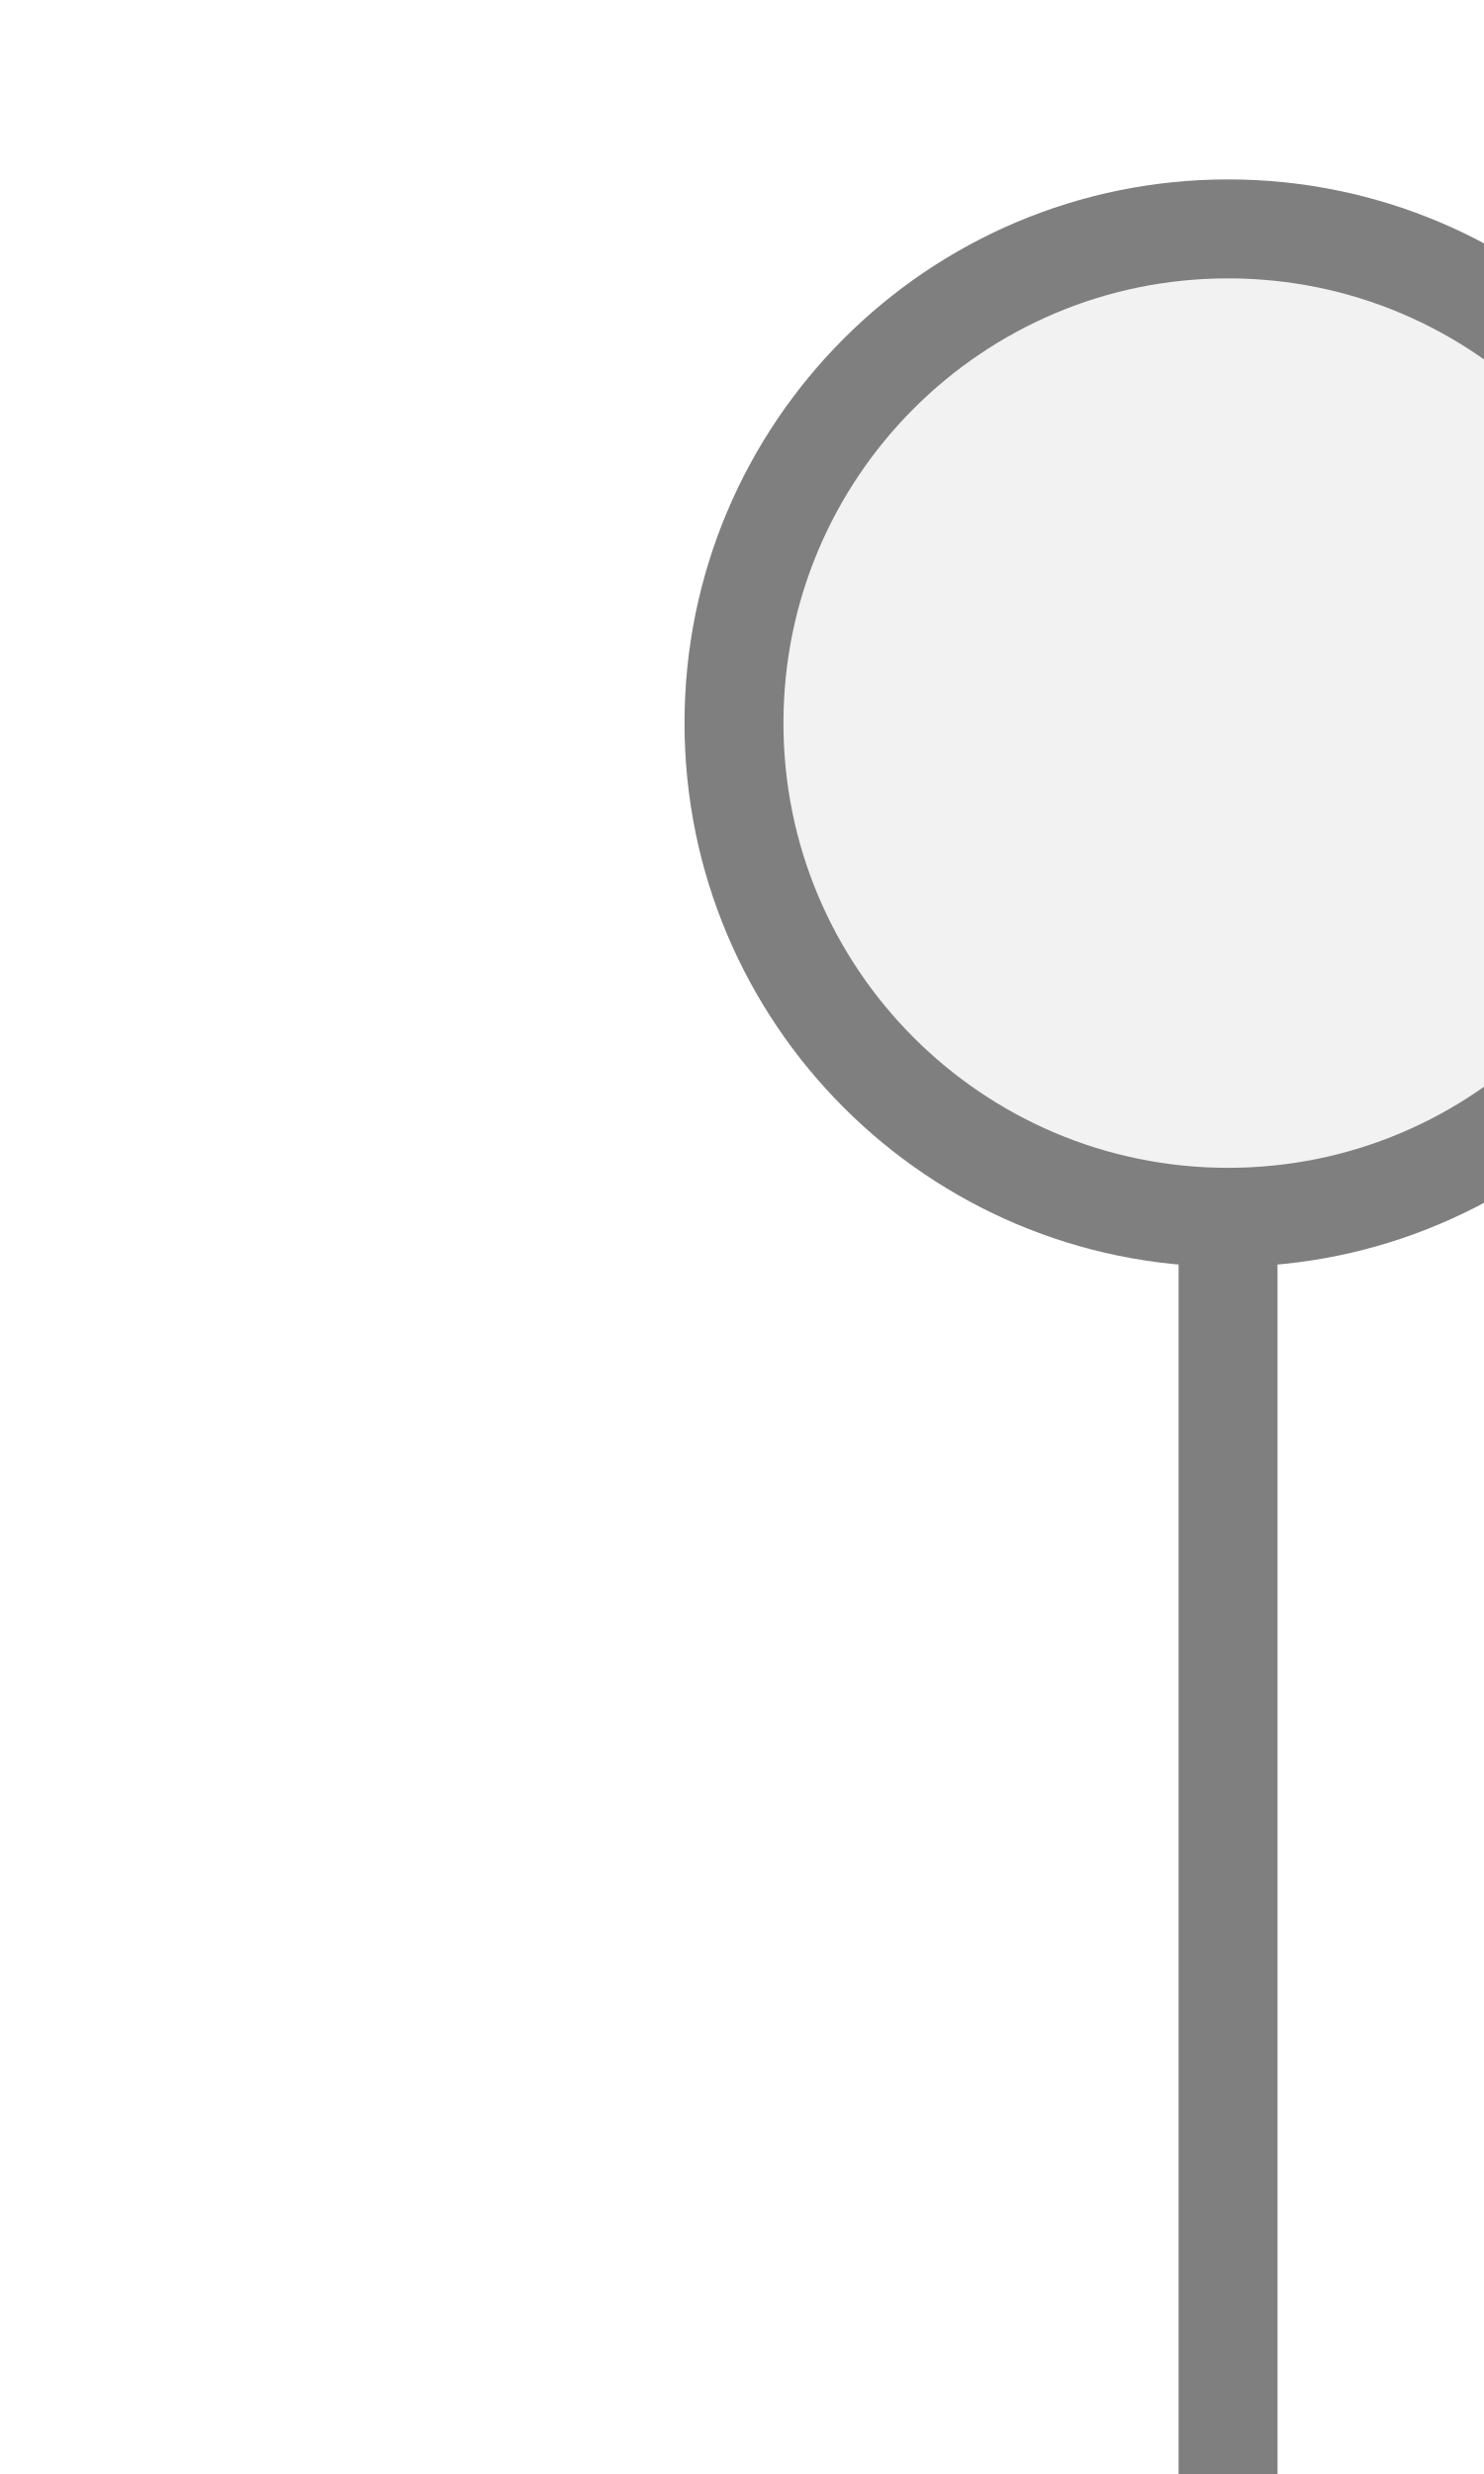
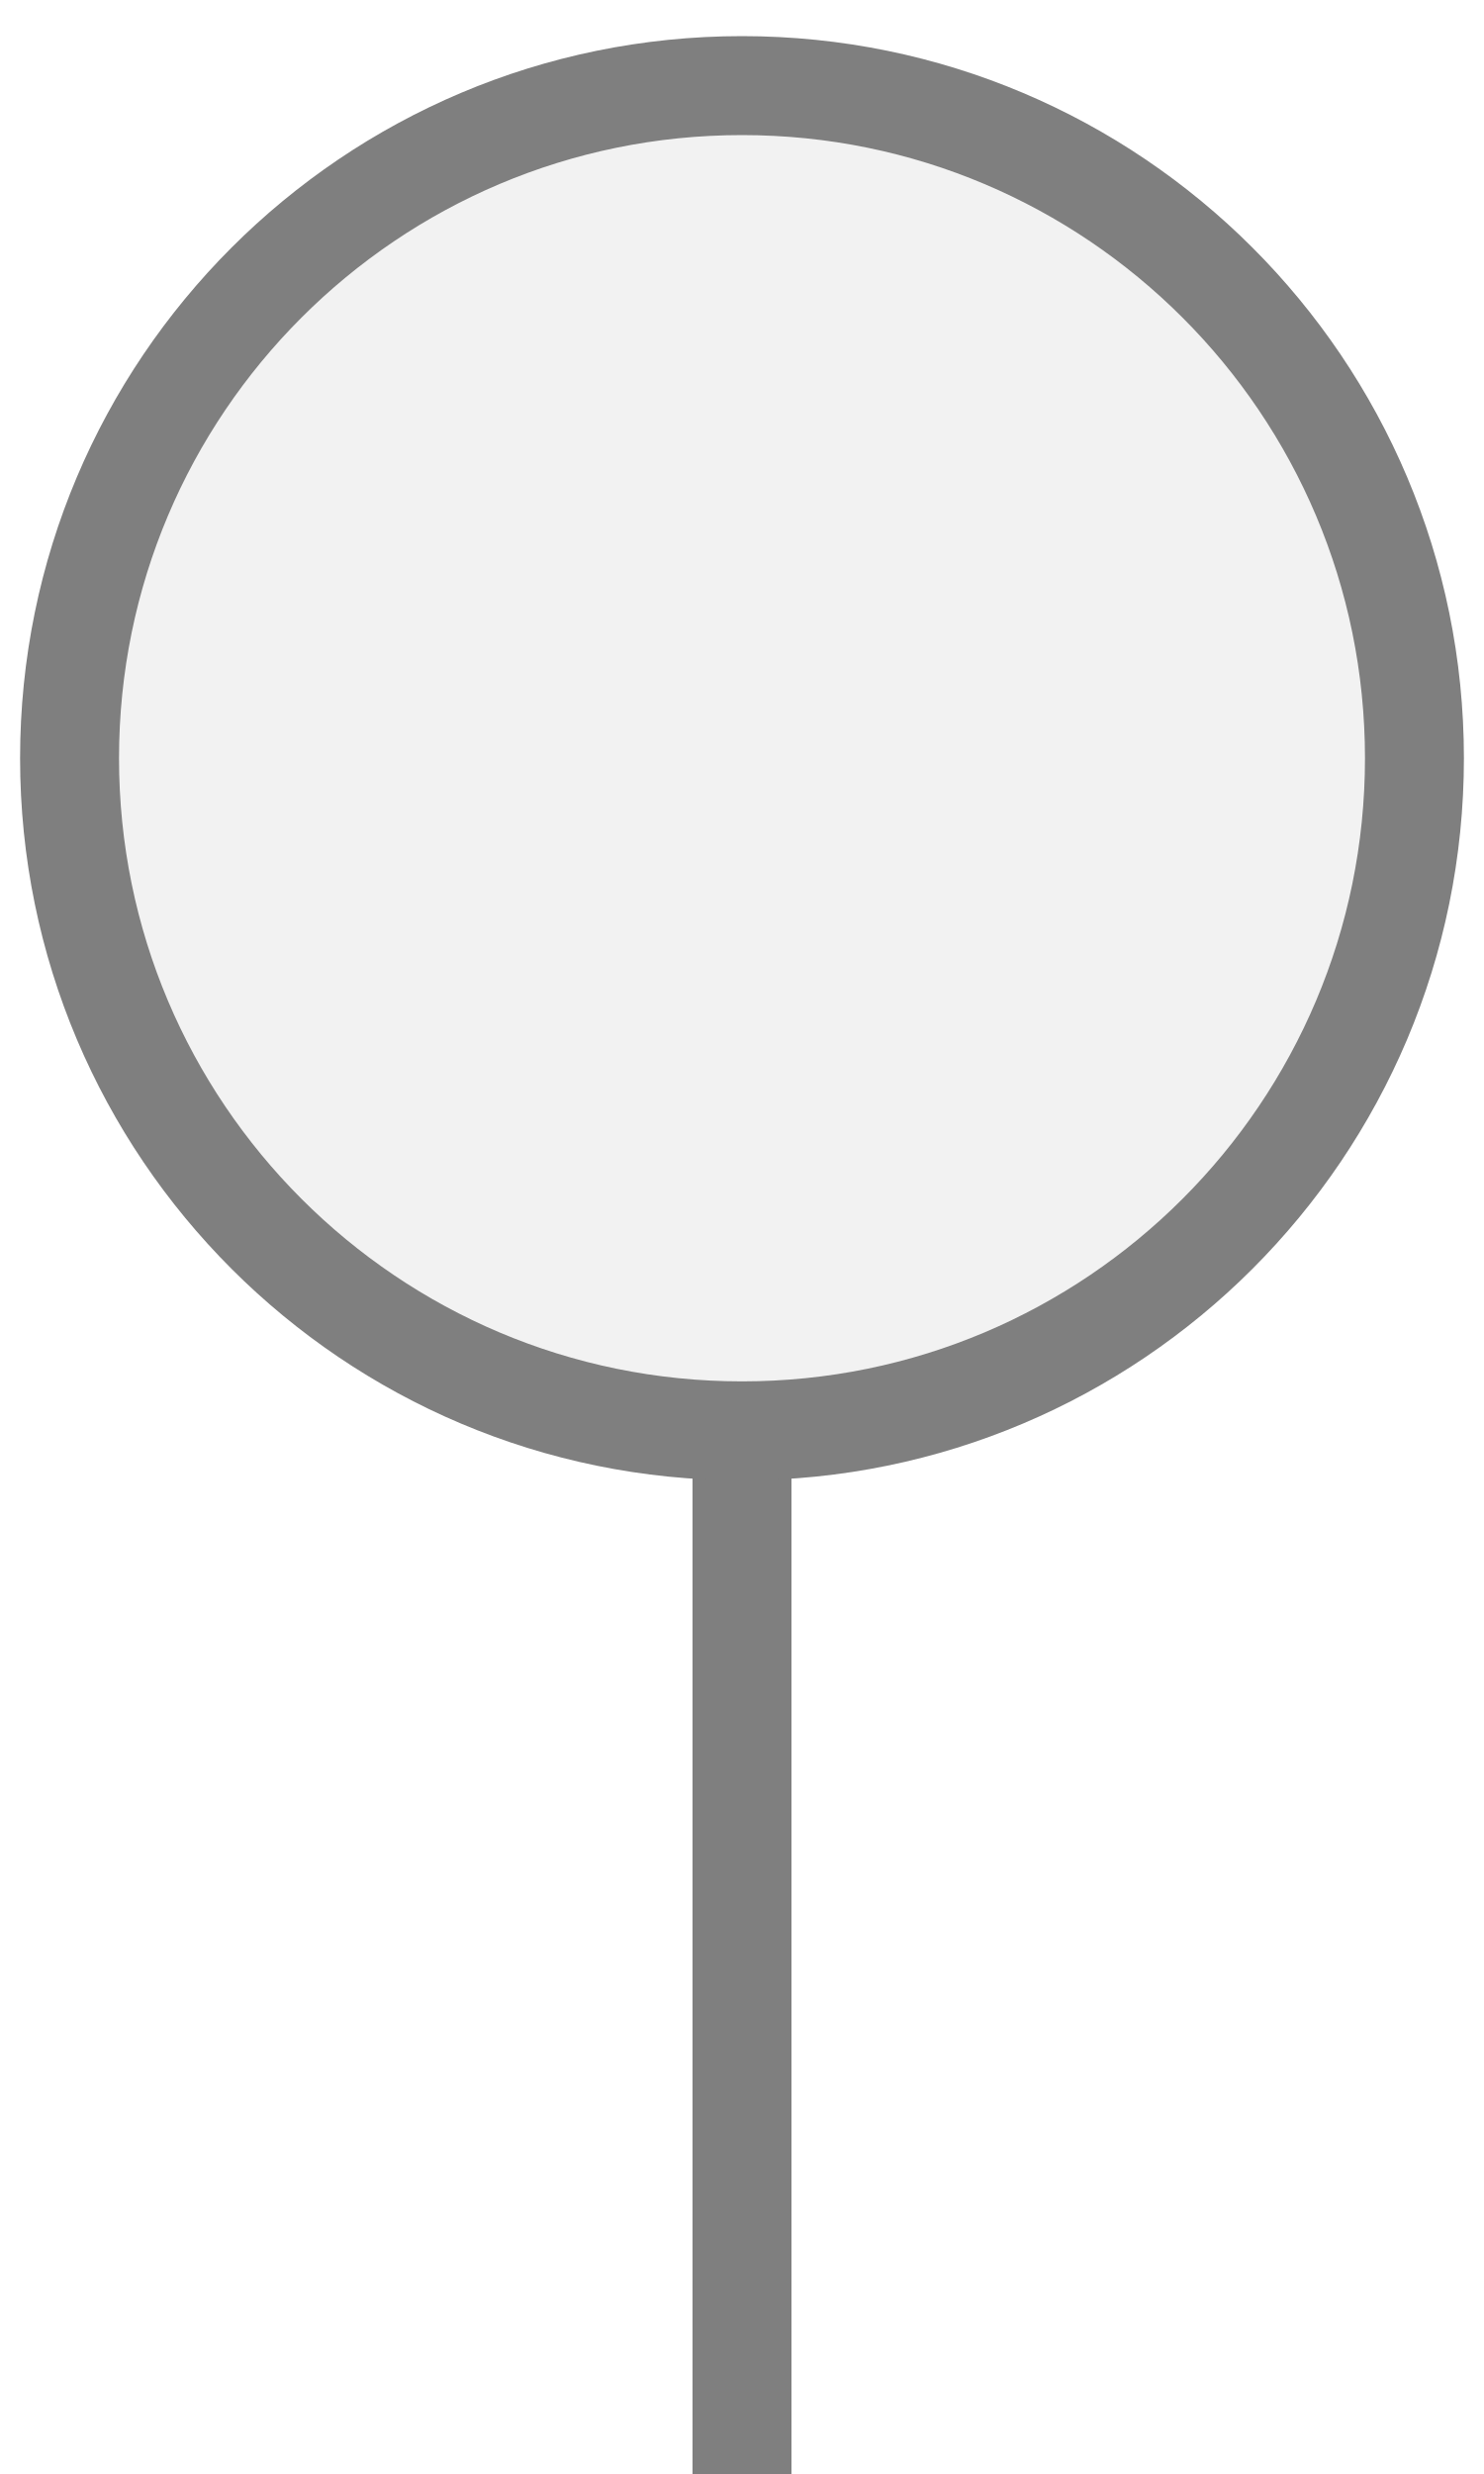
<svg xmlns="http://www.w3.org/2000/svg" width="15px" height="25px" viewBox="0 0 15 25">
-   <rect x="11.913" y="12.7" width="1" height="12.3" fill="#7f7f7f" />
-   <circle cx="12.413" cy="7.307" r="4.994" fill="#f2f2f2" stroke="#7f7f7f" stroke-width="1" />
+   <rect x="7" y="13.26" width="1" height="11.74" fill="#7f7f7f" />
+   <circle cx="7.5" cy="7.662" r="6.797" fill="#f2f2f2" stroke="#7f7f7f" stroke-width="1" />
</svg>
